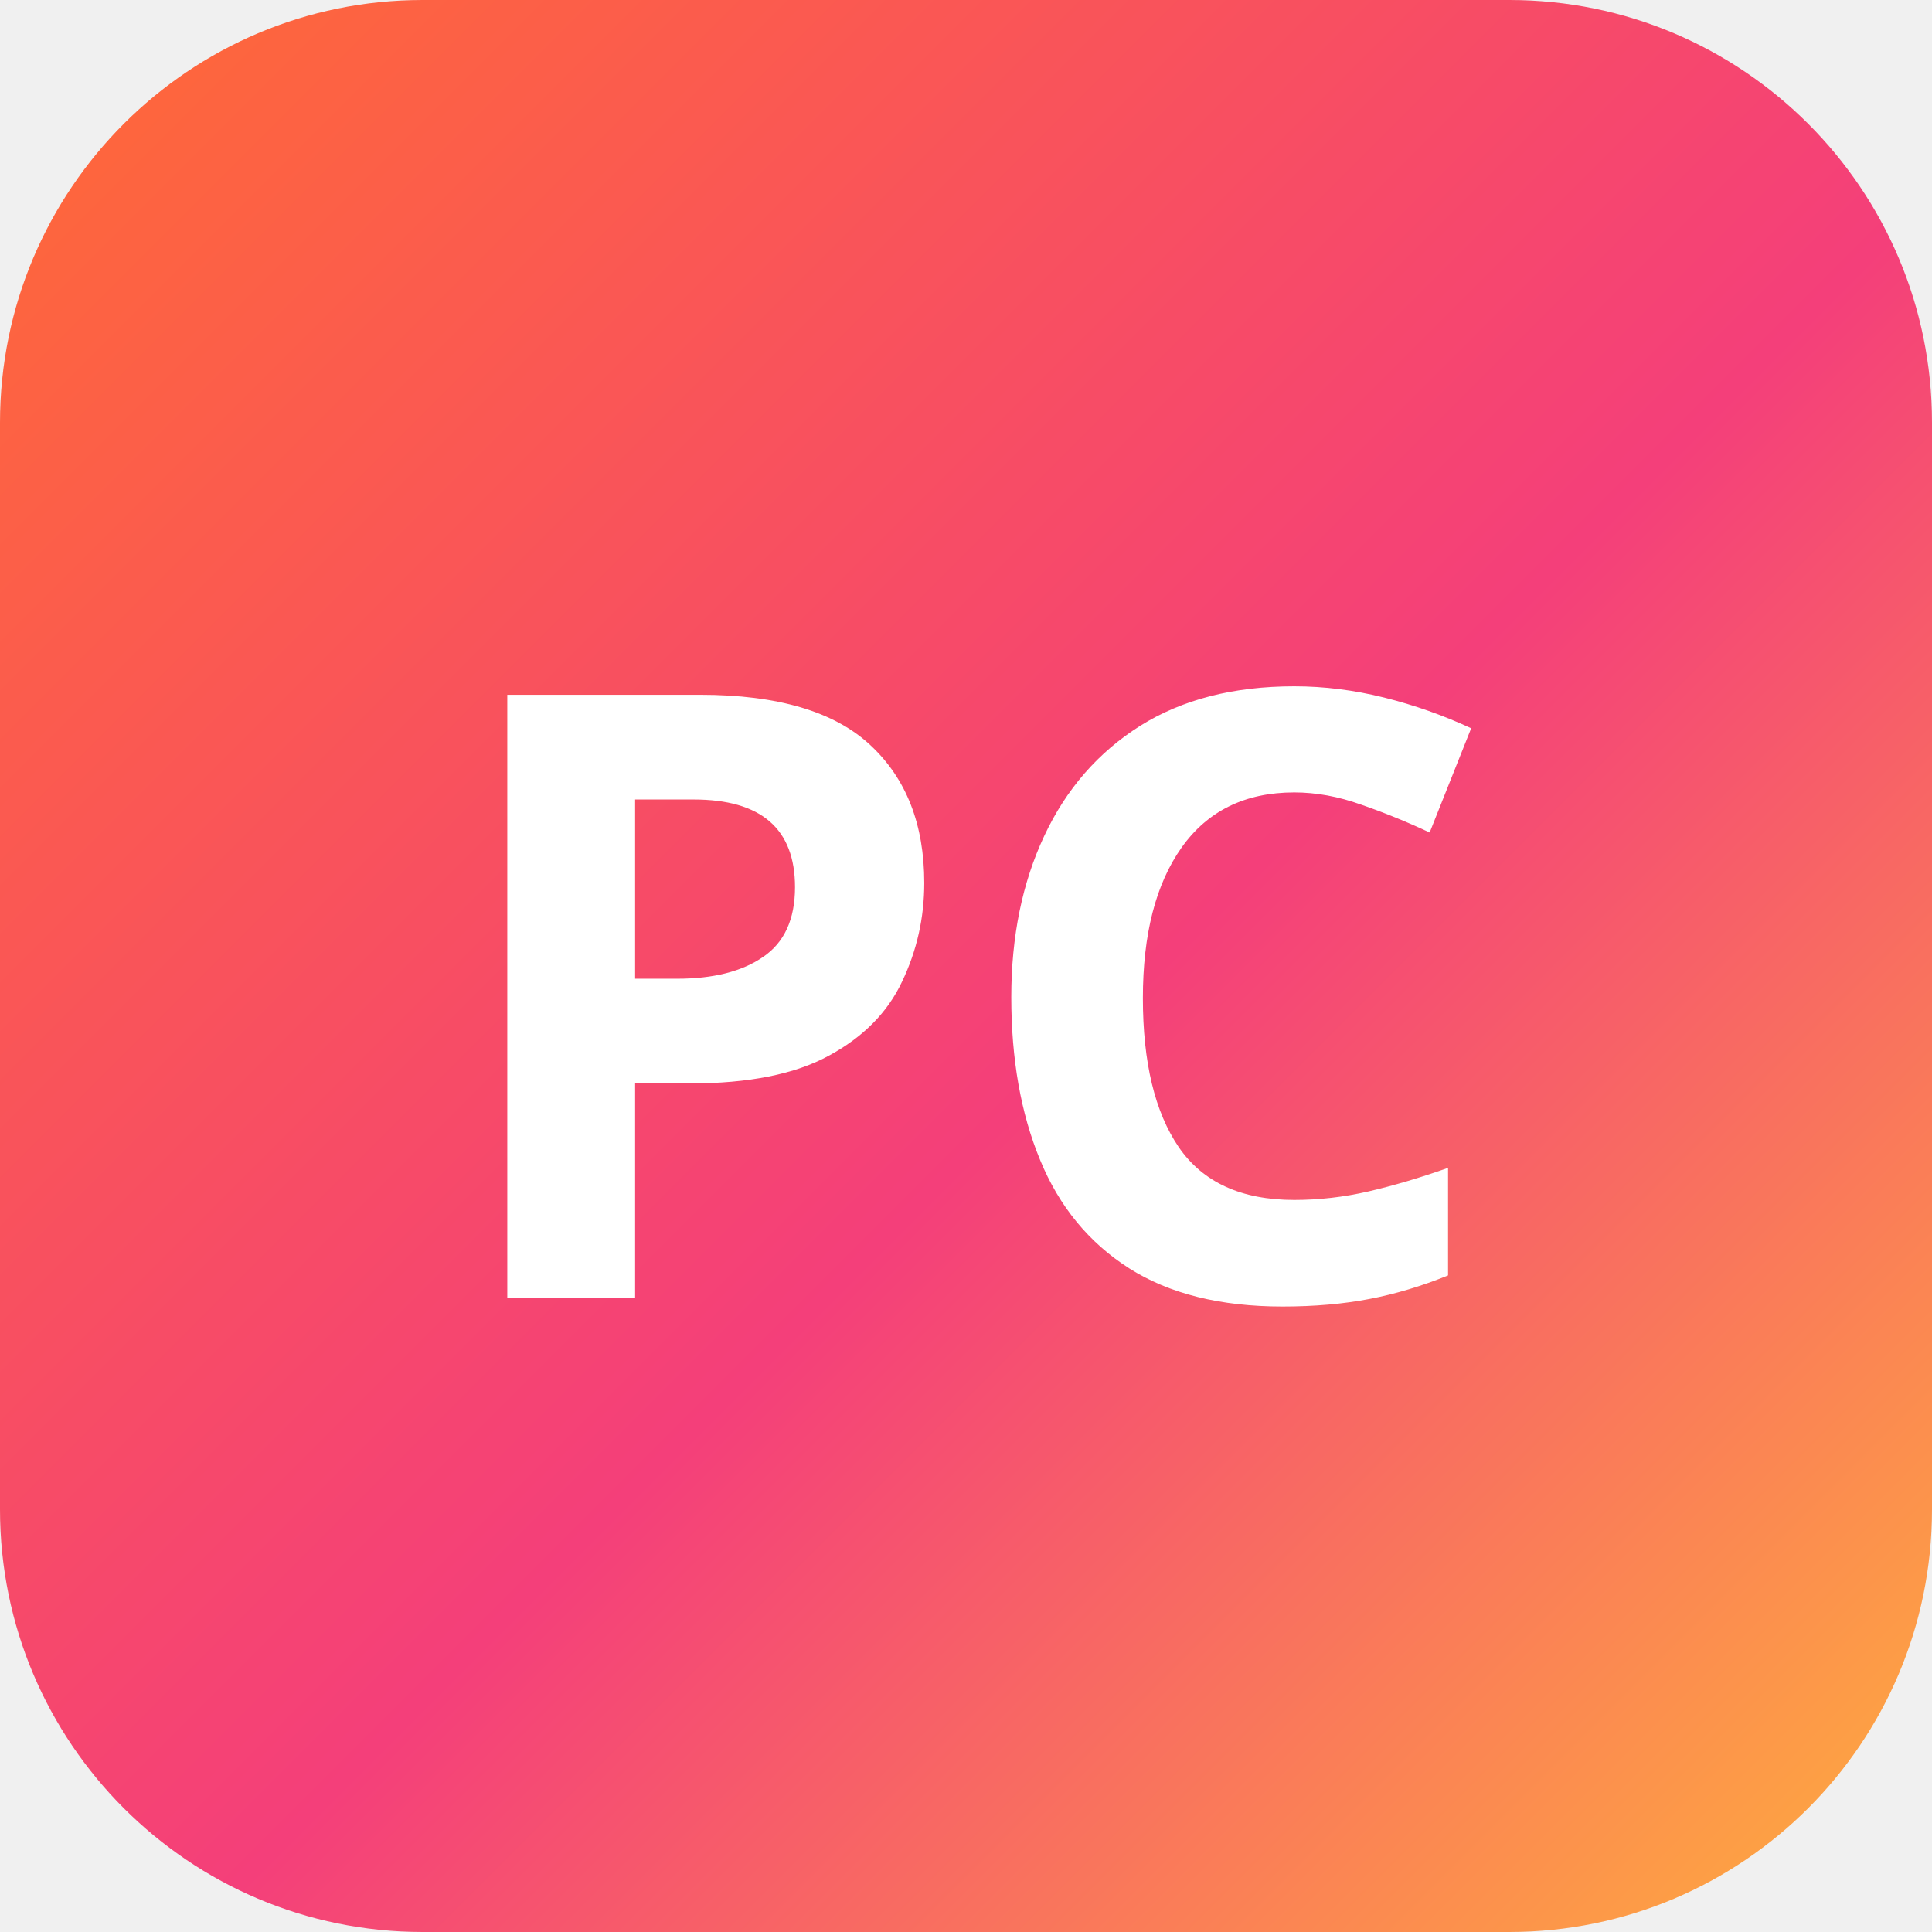
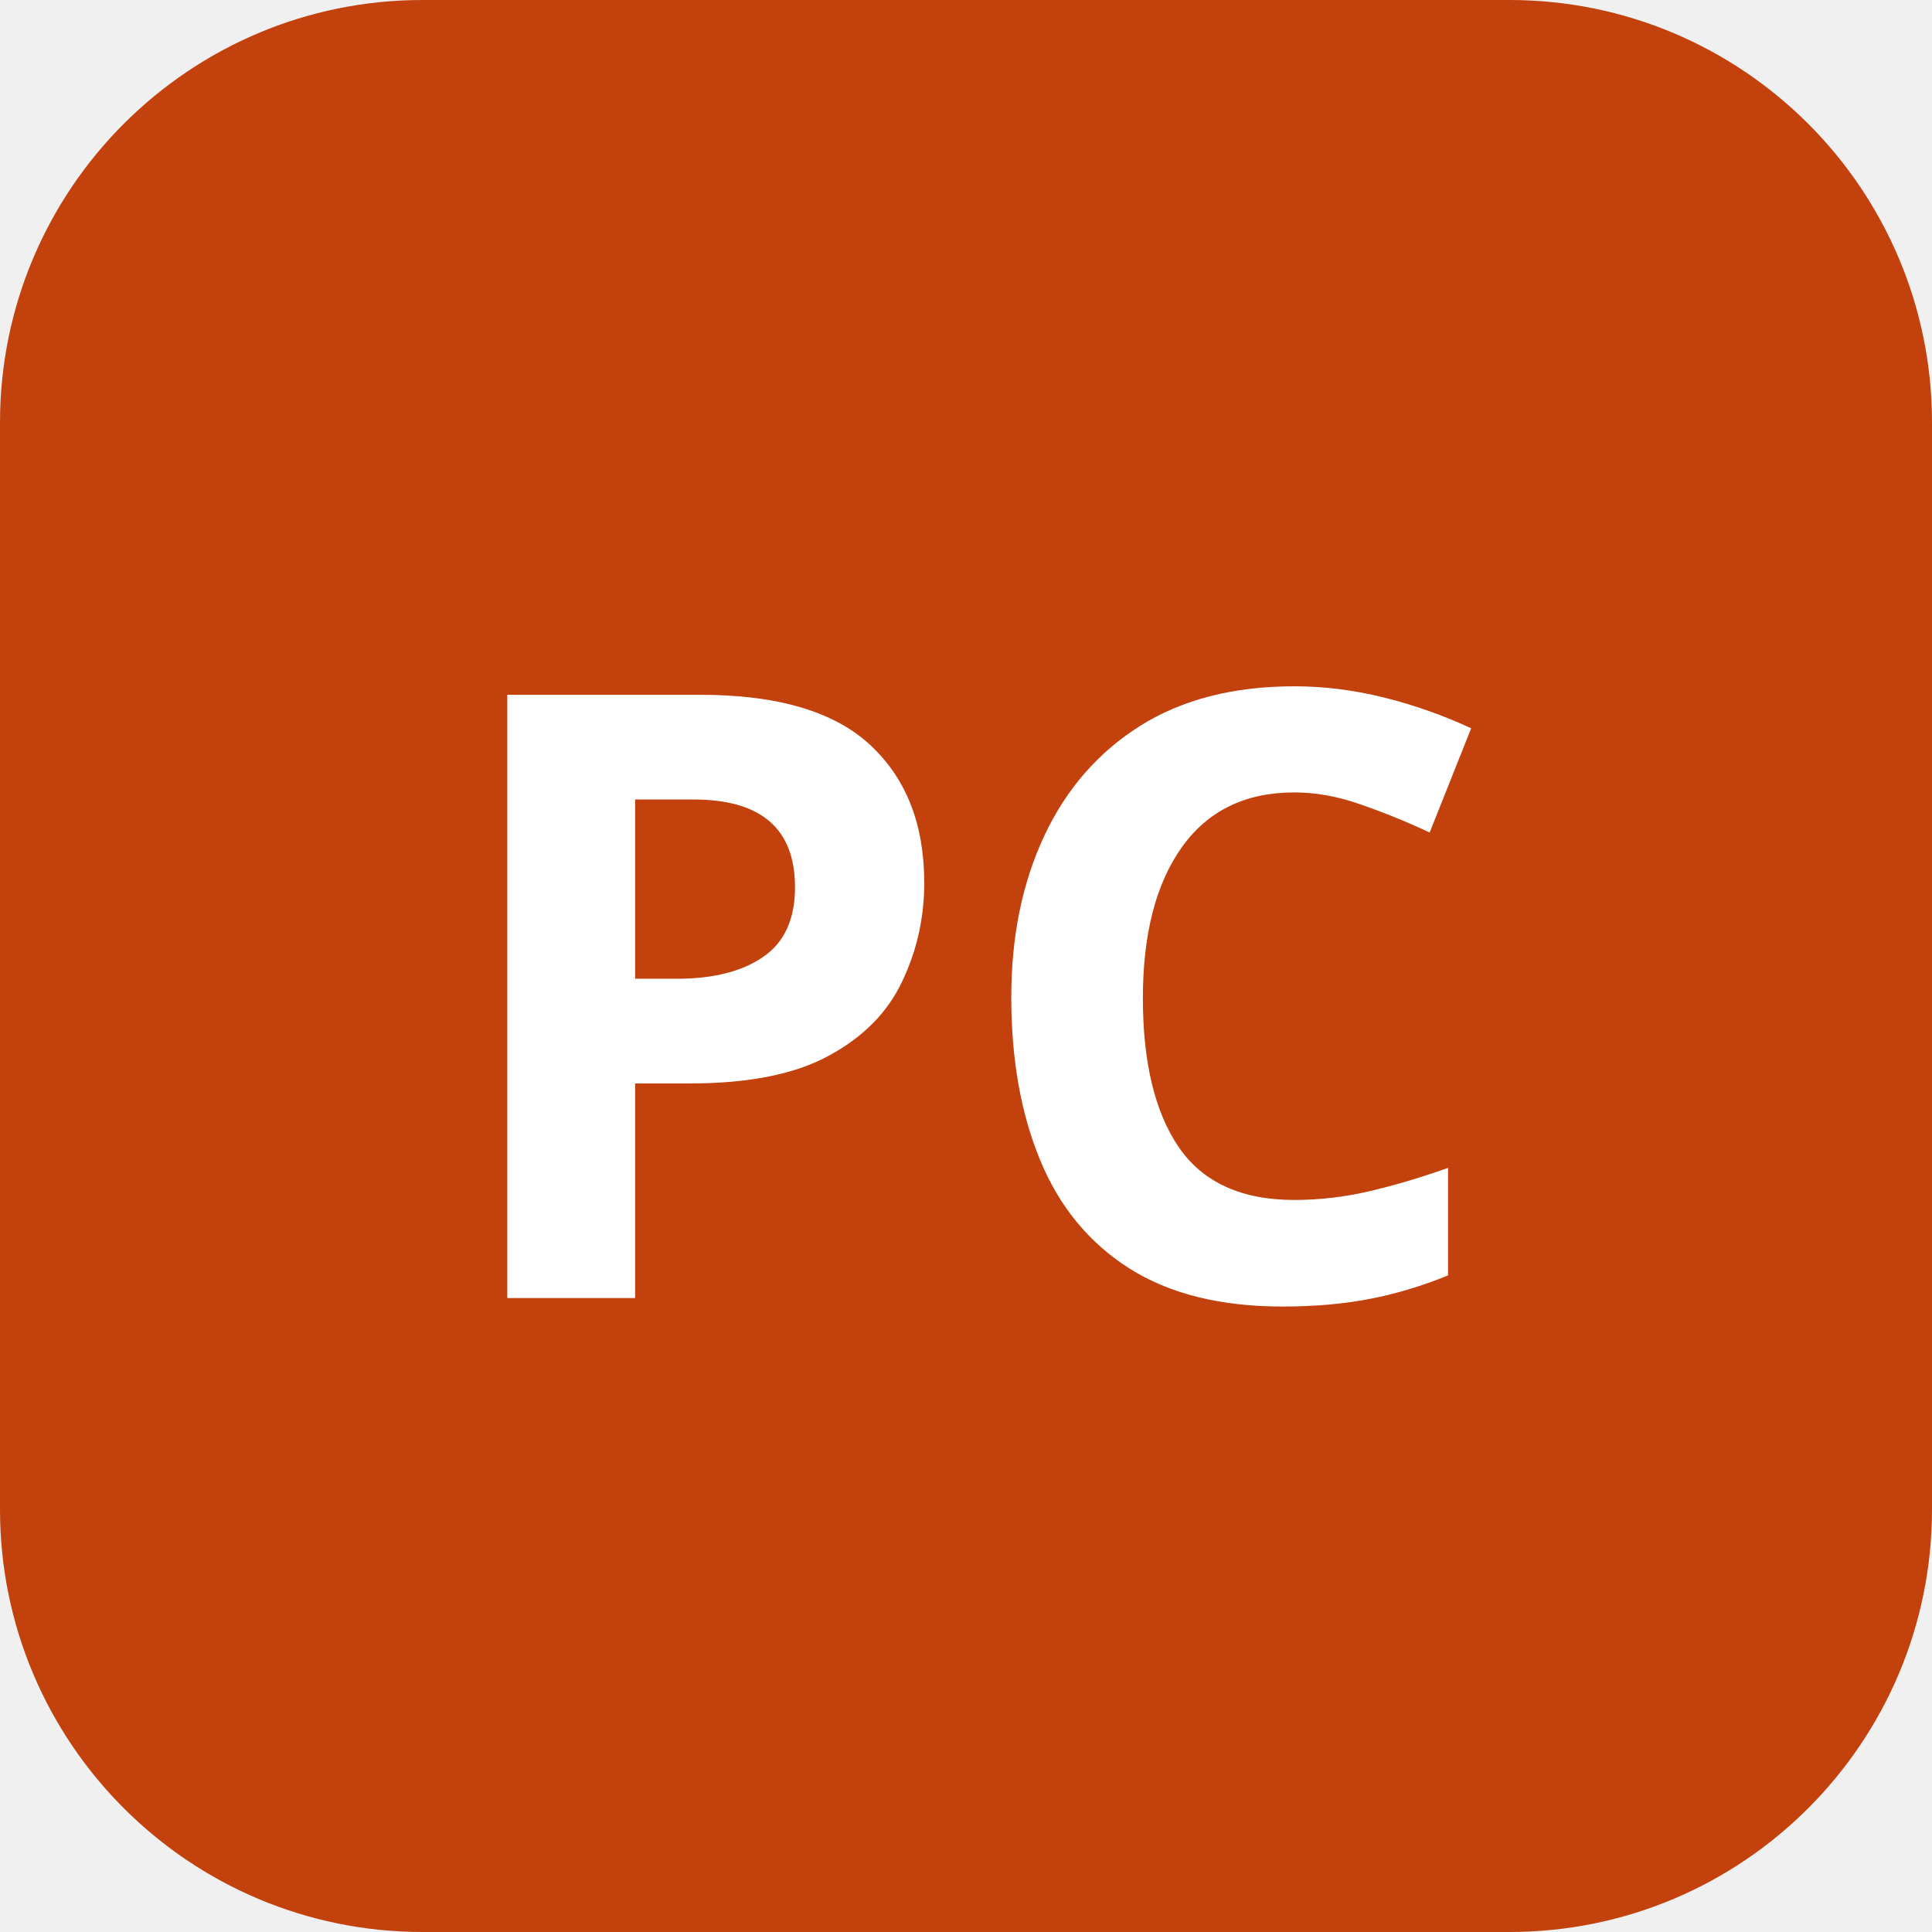
<svg xmlns="http://www.w3.org/2000/svg" viewBox="0 0 64 64">
-   <defs>
-     <linearGradient id="g" x1="0" y1="0" x2="1" y2="1">
-       <stop offset="0" stop-color="#ff6b35" />
-       <stop offset="0.55" stop-color="#f43f7a" />
-       <stop offset="1" stop-color="#ffb13b" />
-     </linearGradient>
-   </defs>
-   <rect width="64" height="64" rx="14" fill="url(#g)" />
+   <rect width="64" height="64" rx="14" fill="#c2410c" />
  <text x="32" y="43" text-anchor="middle" font-family="Poppins, system-ui, sans-serif" font-size="28" font-weight="700" fill="#ffffff">PC</text>
</svg>
